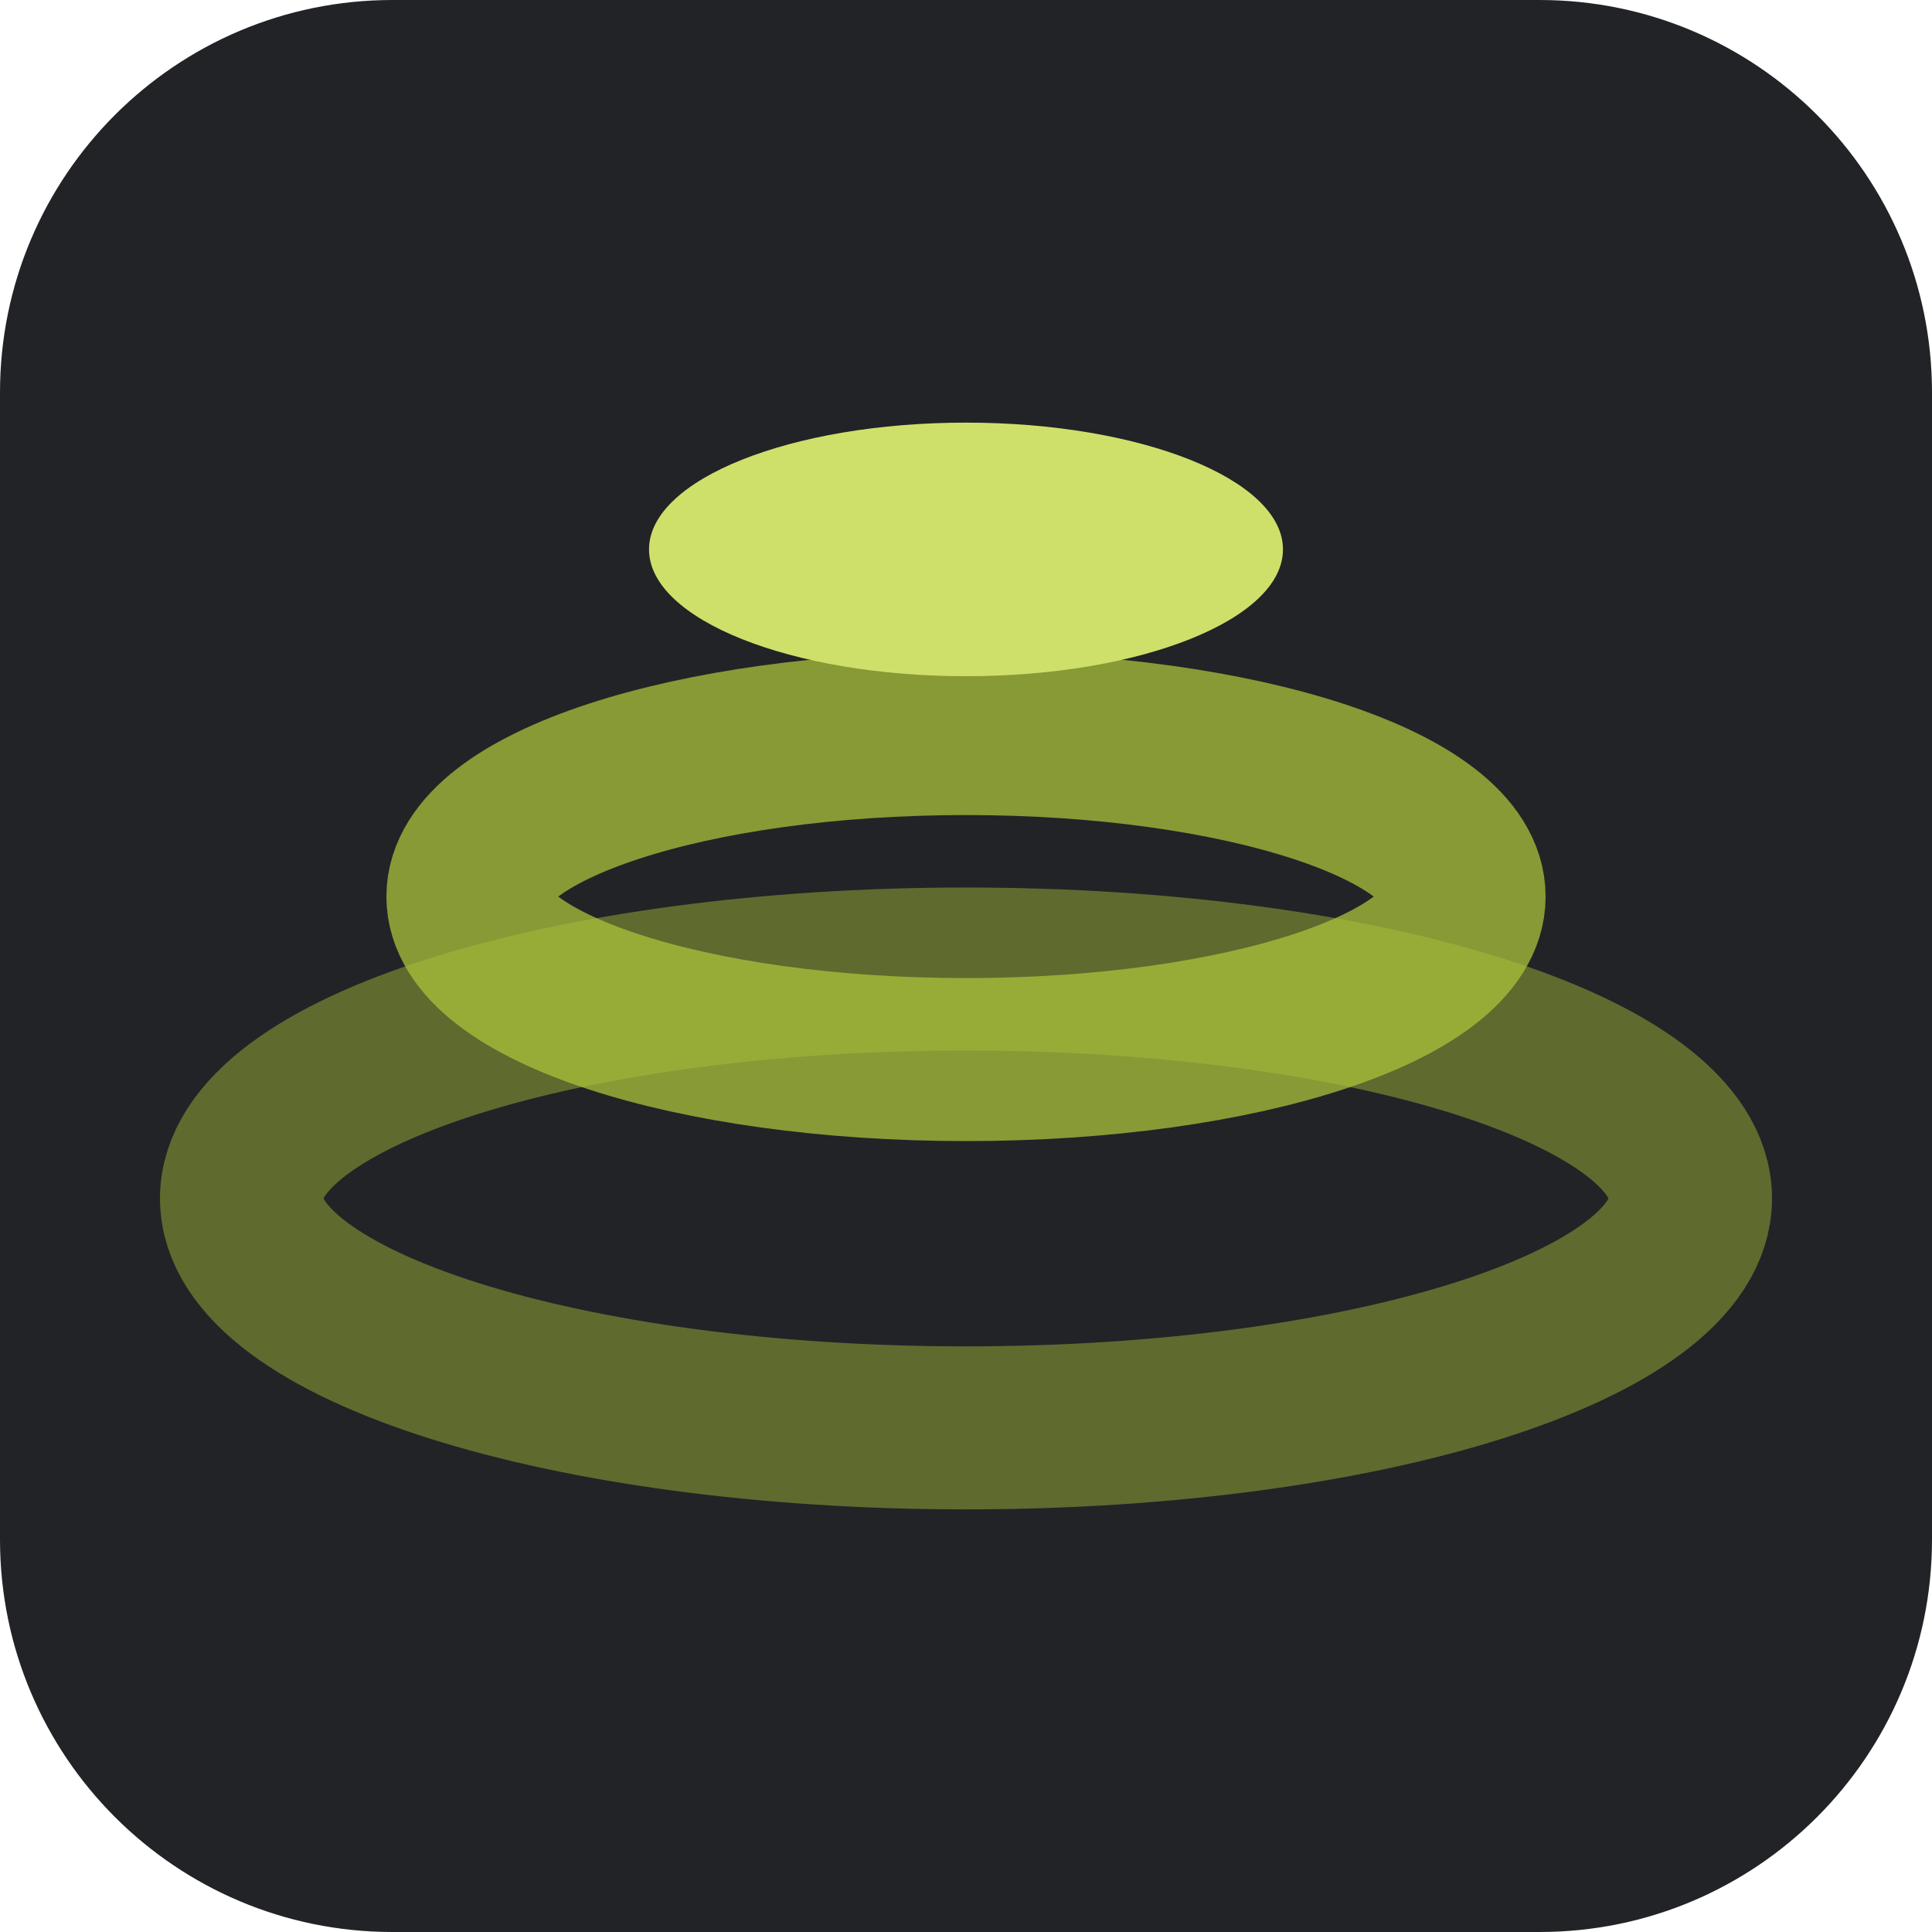
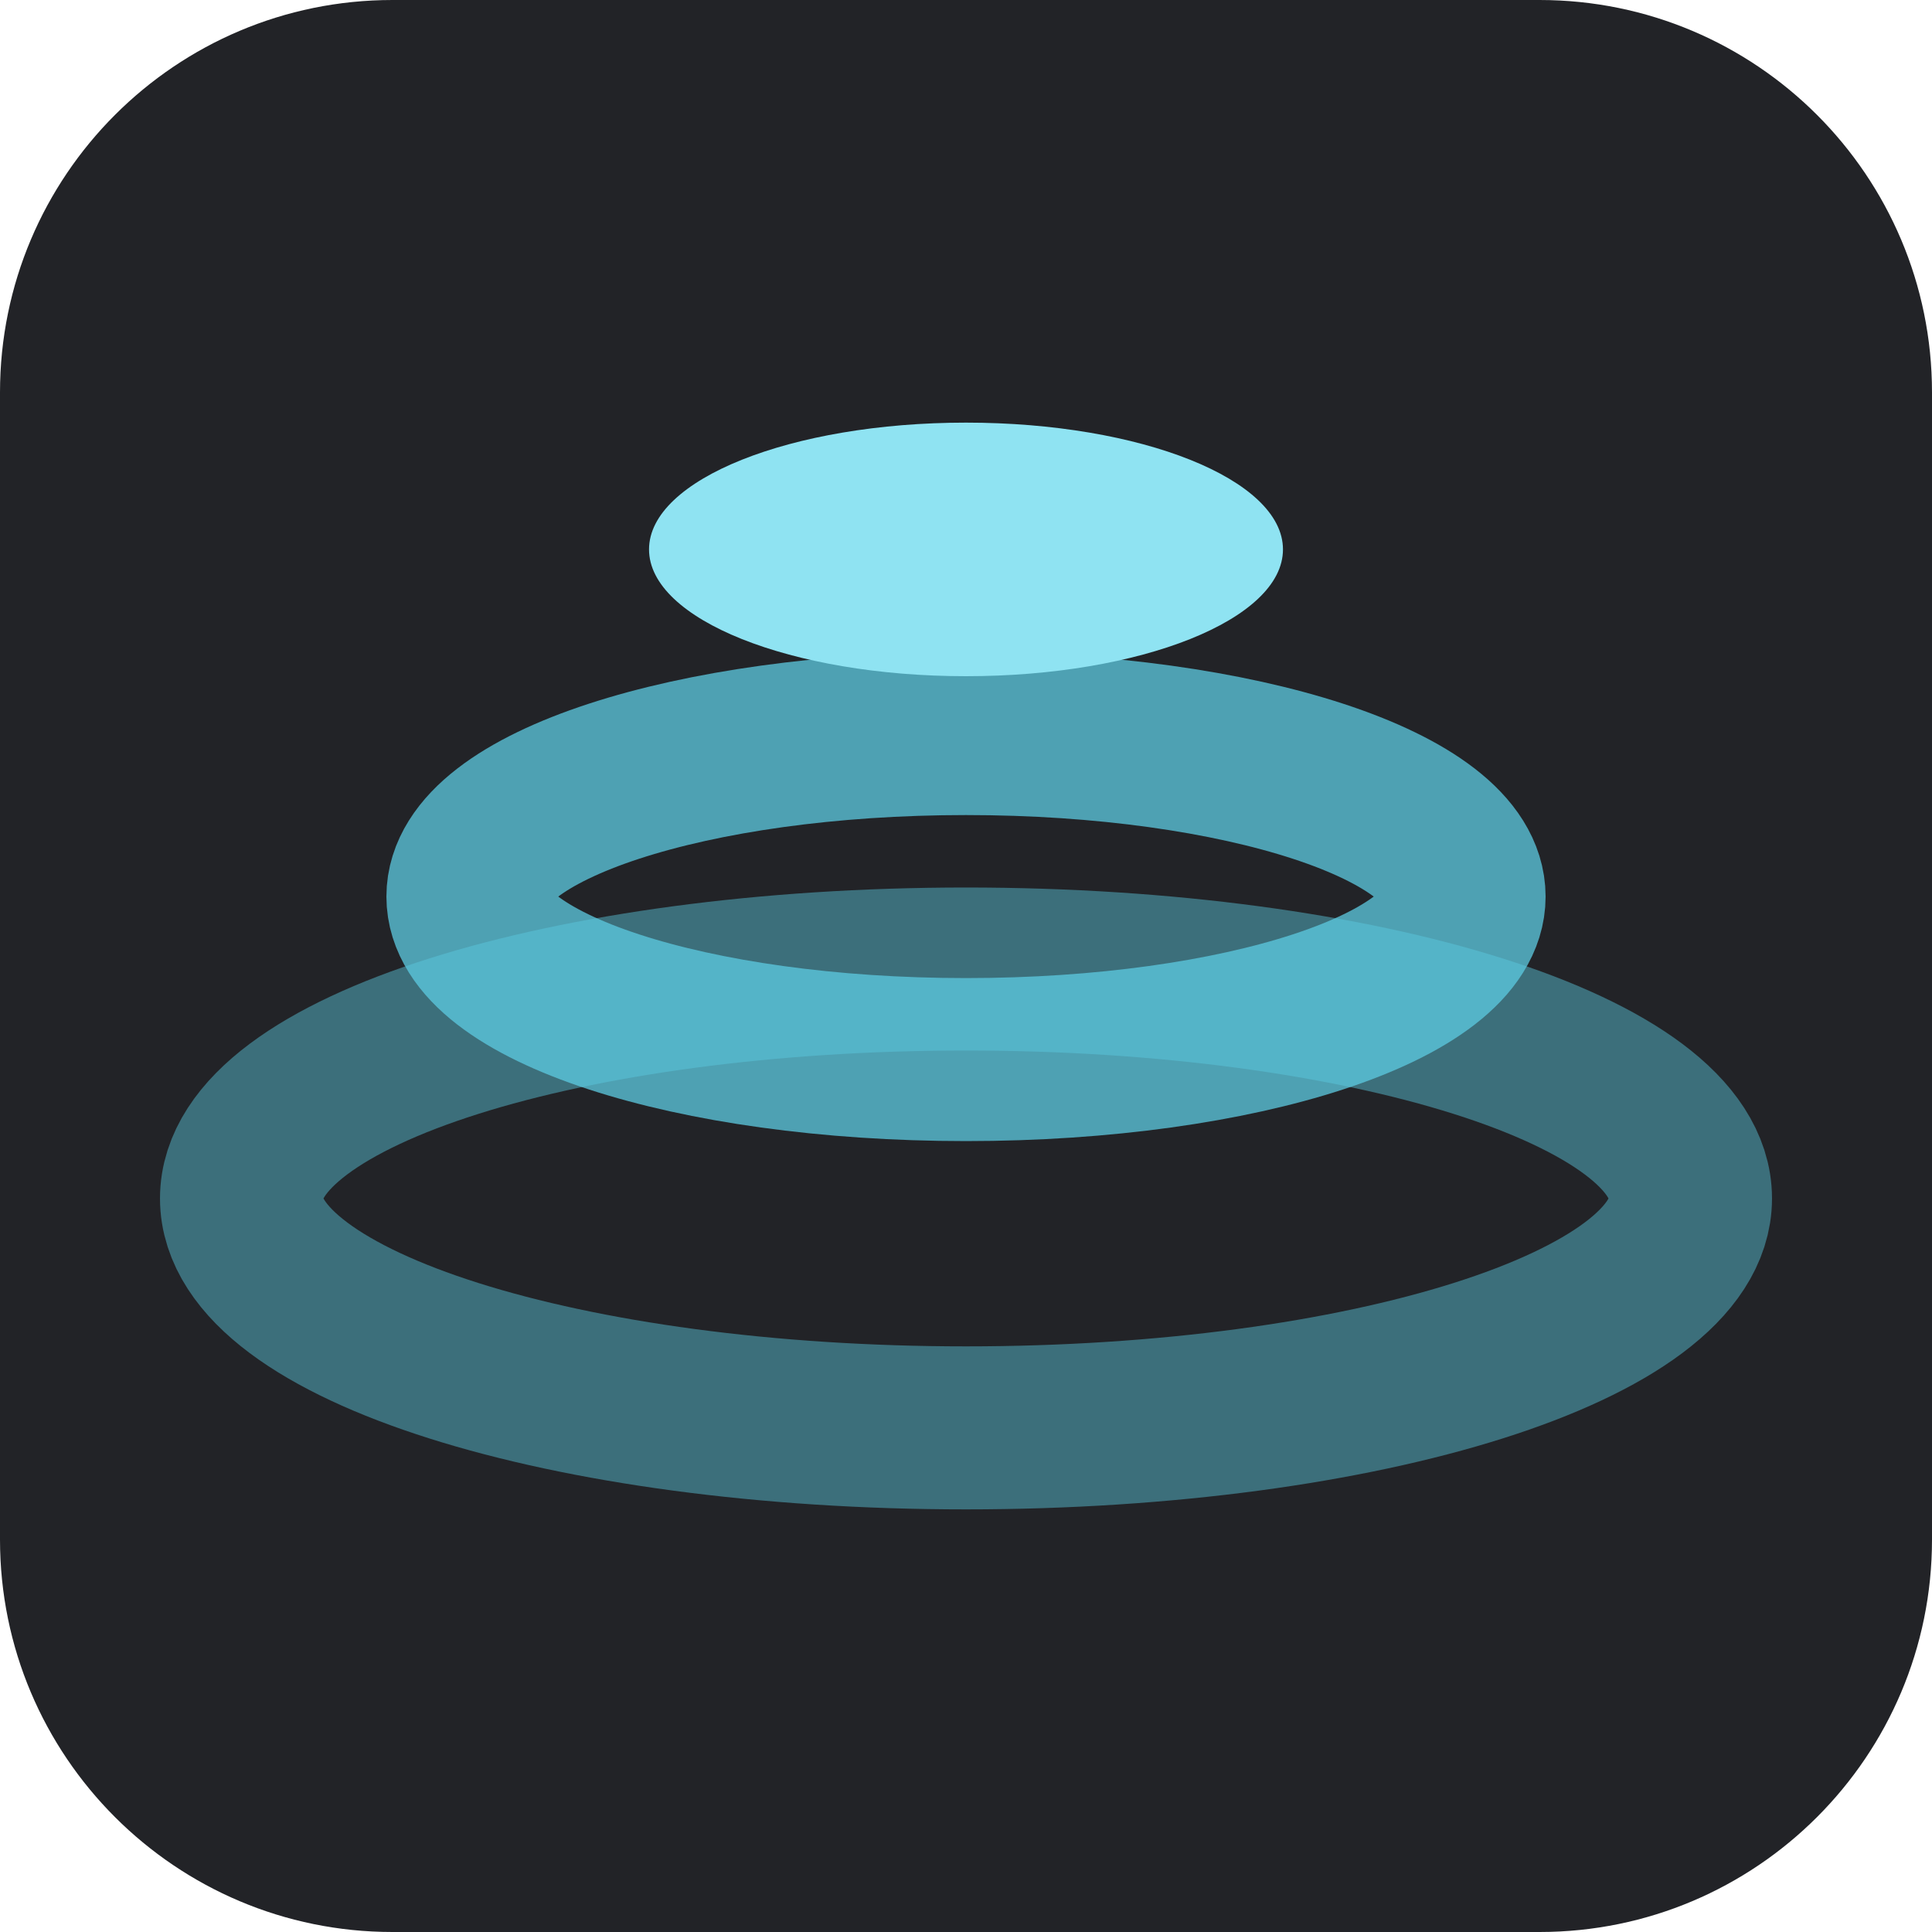
<svg xmlns="http://www.w3.org/2000/svg" viewBox="0 0 64 64" role="img" aria-label="Orometra">
  <rect width="64" height="64" rx="13" fill="#222327" />
  <g transform="translate(0 -8.3)">
-     <g fill="none" stroke="#a9c23a" stroke-width="5.4" stroke-linecap="round">
+     <g fill="none" stroke="#5ccbe2" stroke-width="5.4" stroke-linecap="round">
      <ellipse cx="32" cy="48" rx="24" ry="7.6" opacity=".45" />
      <ellipse cx="32" cy="38" rx="16.5" ry="5.4" opacity=".75" />
    </g>
-     <ellipse cx="32" cy="26.5" rx="10.5" ry="4.2" fill="#cfe06a" />
+     <ellipse cx="32" cy="26.5" rx="10.5" ry="4.2" fill="#8fe3f2" />
  </g>
</svg>
